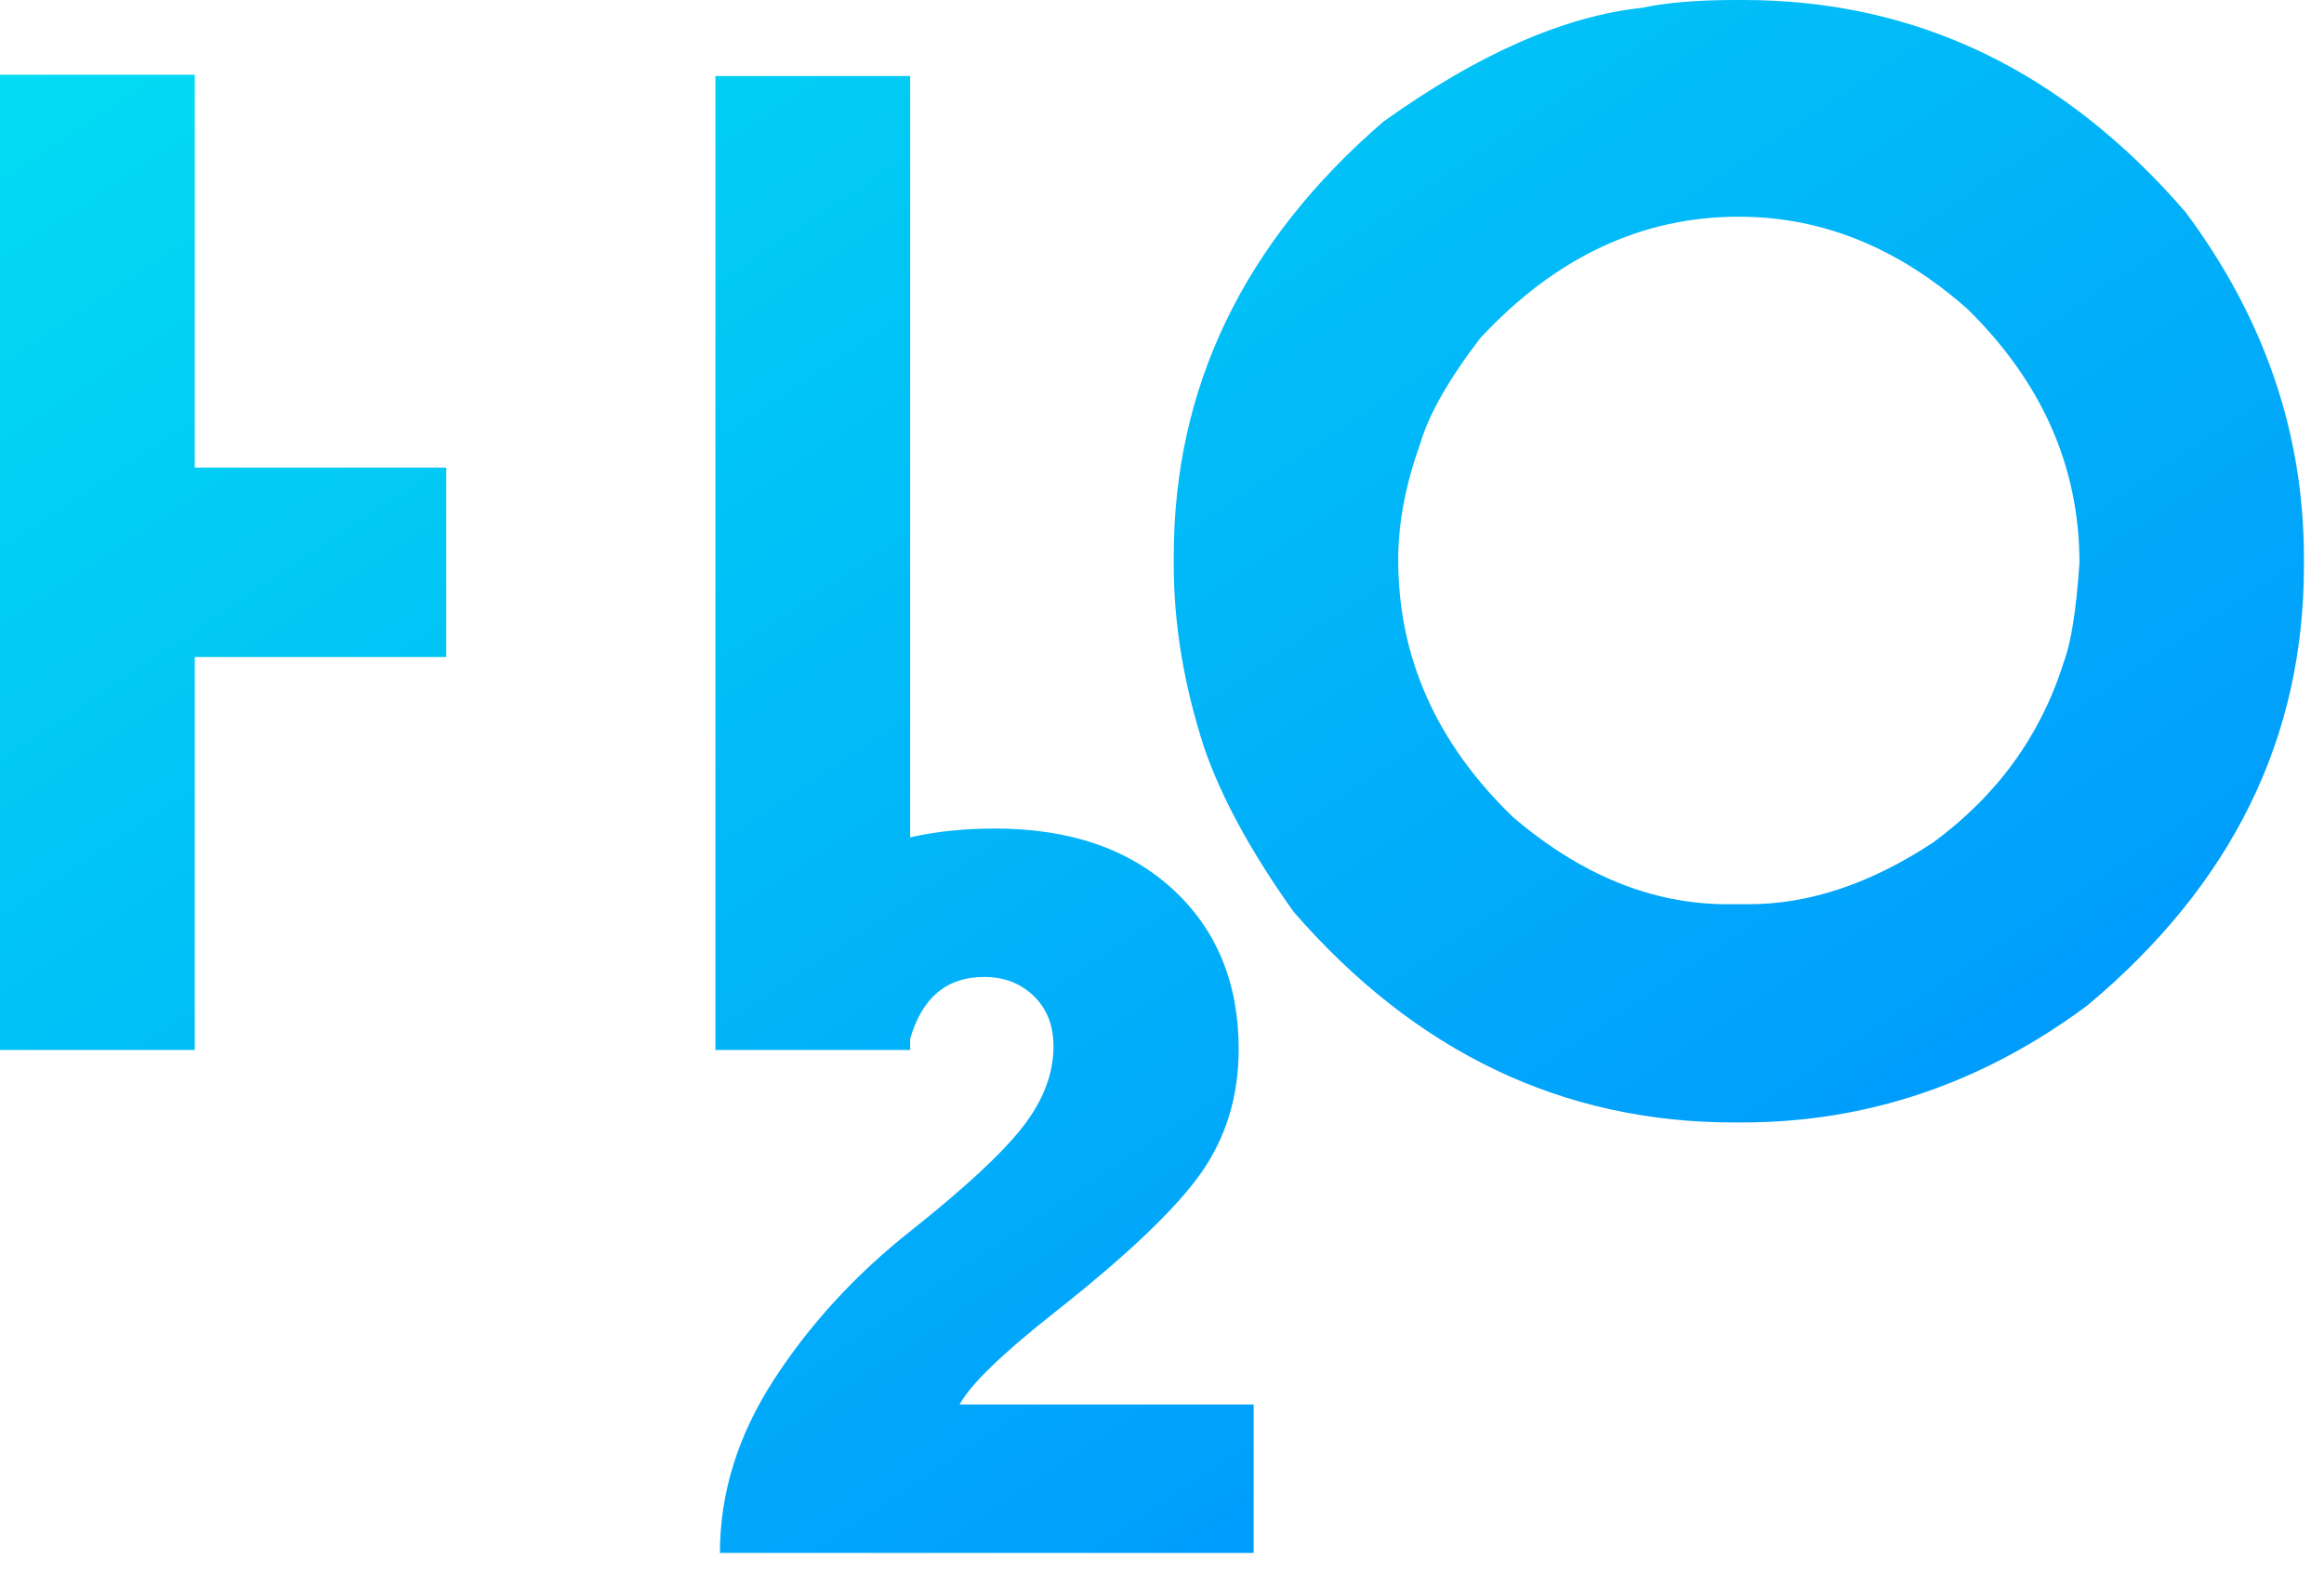
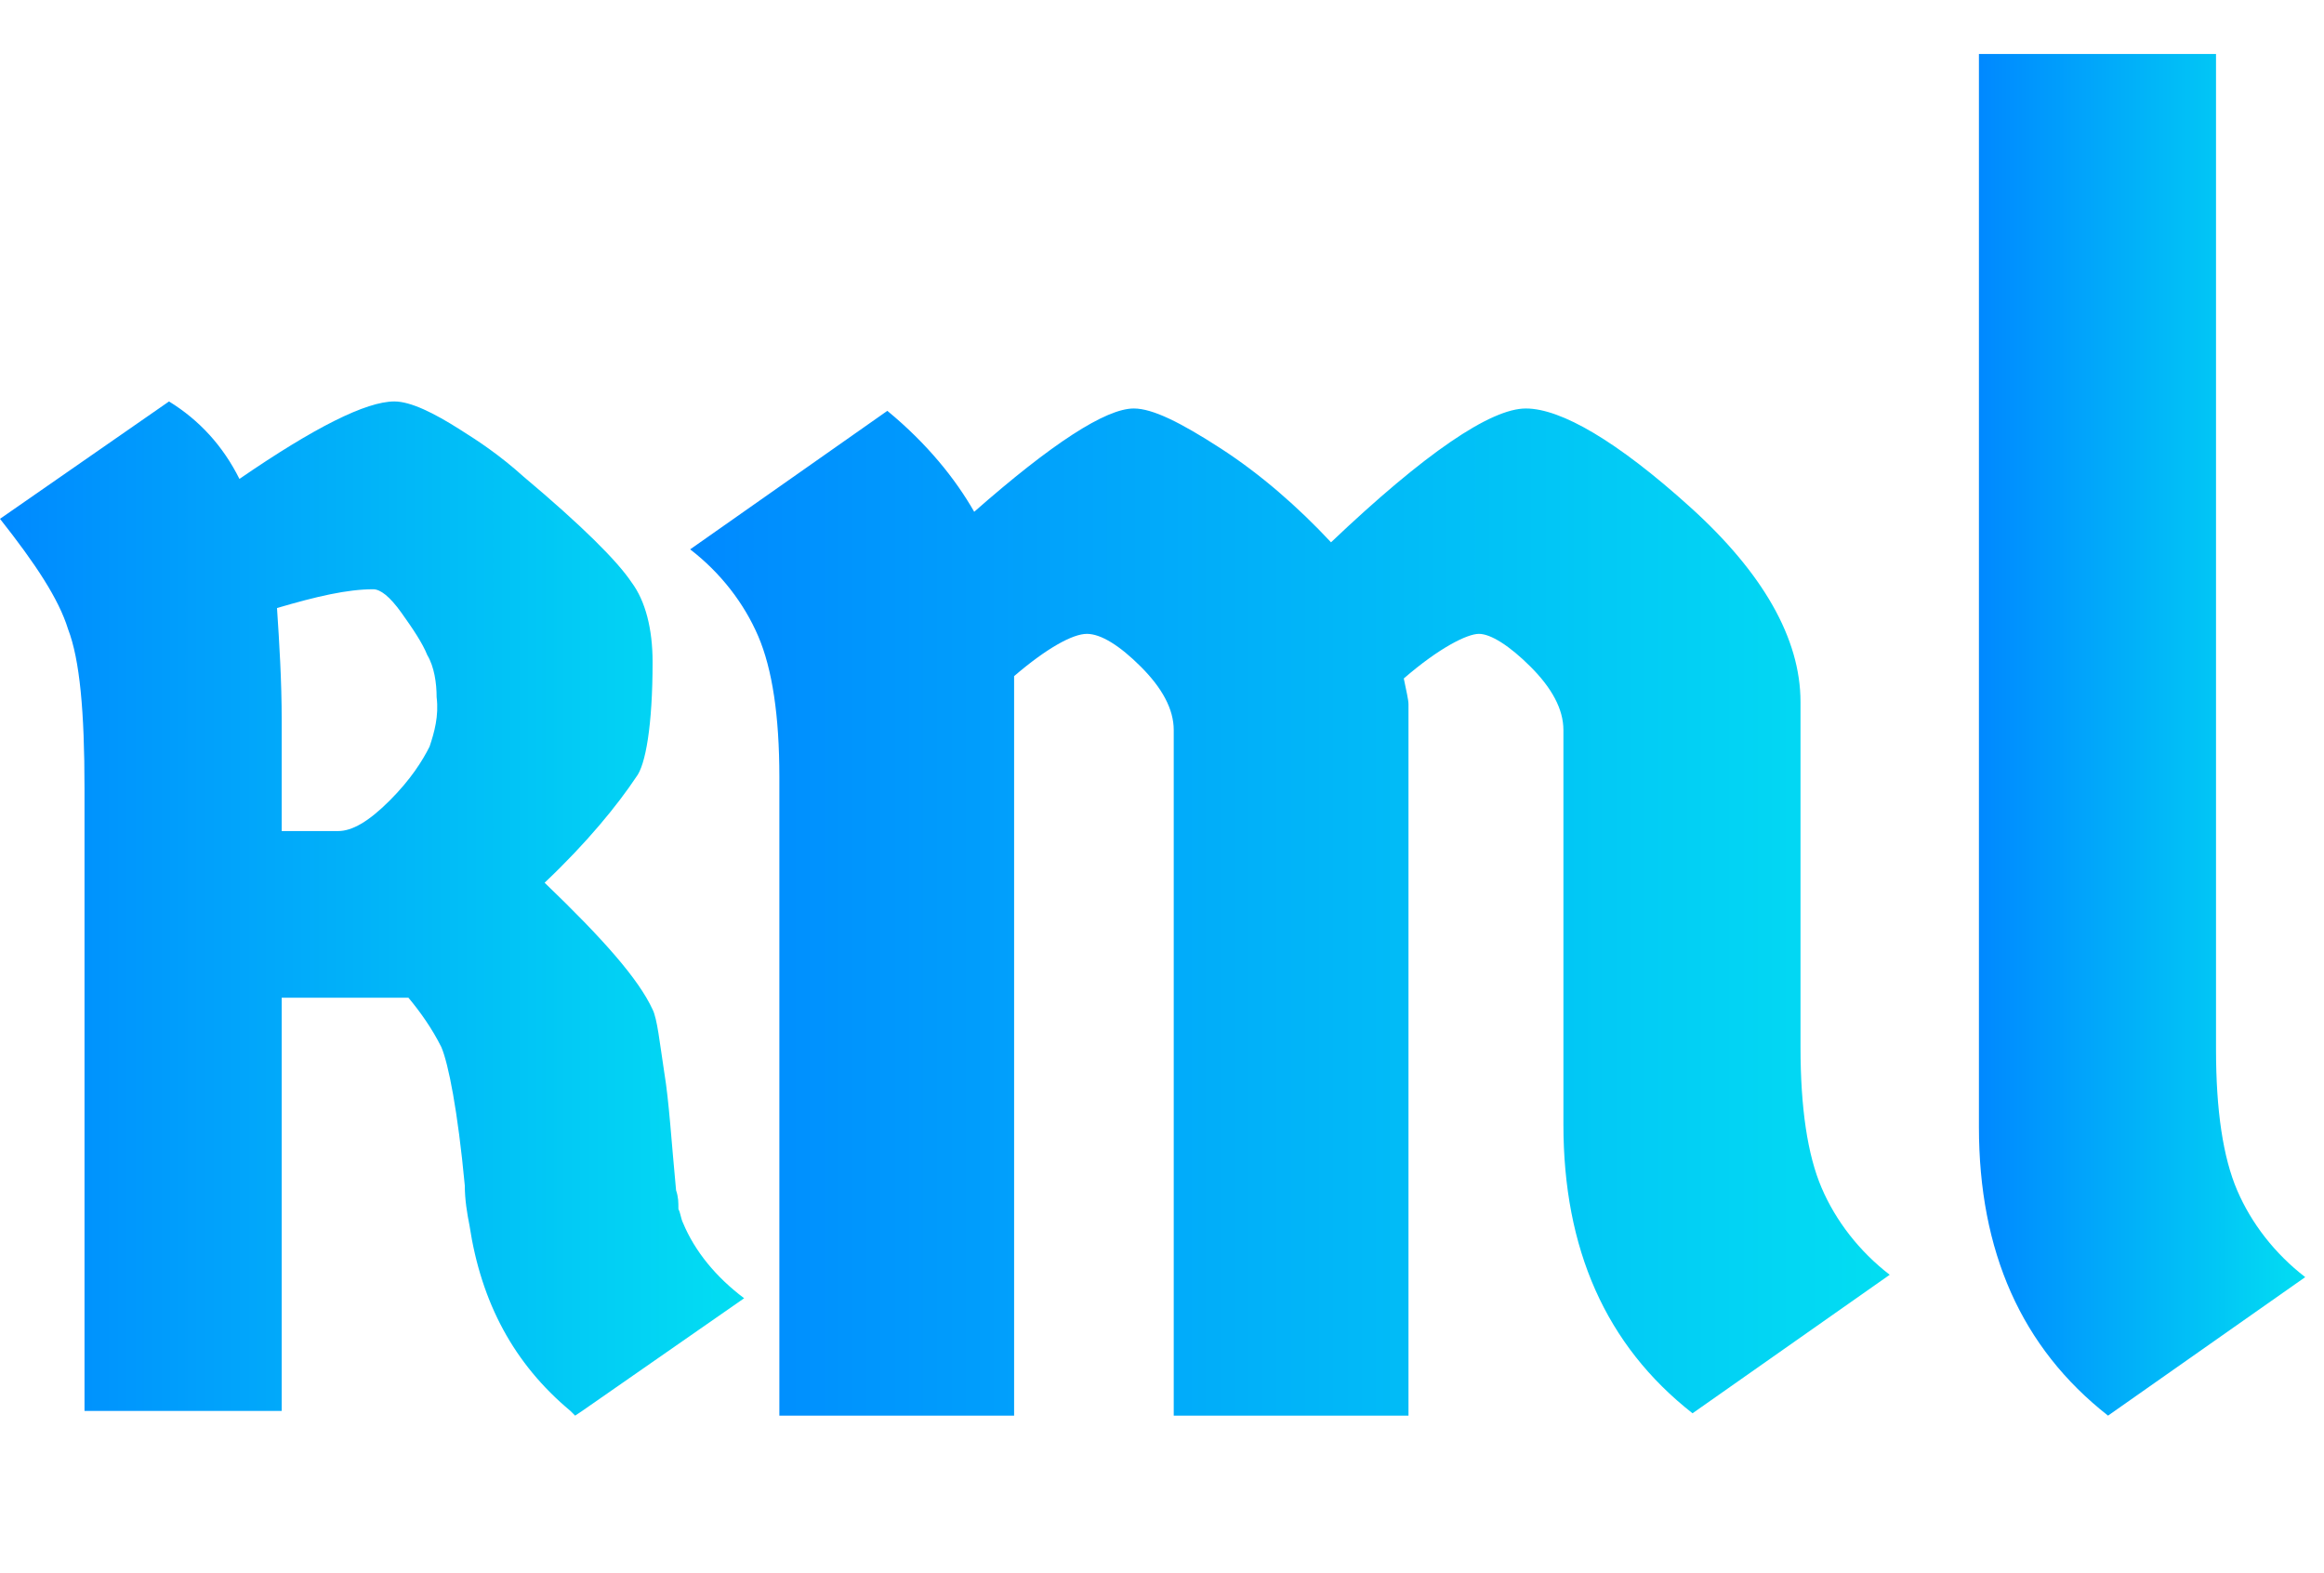
- <svg xmlns="http://www.w3.org/2000/svg" width="99px" height="67px" viewBox="0 0 99 67" version="1.1">
-   <defs>
-     <linearGradient x1="100%" y1="100%" x2="0%" y2="0%" id="linearGradient-1">
-       <stop stop-color="#0089FF" offset="0%" />
-       <stop stop-color="#02DEF2" offset="100%" />
-     </linearGradient>
-   </defs>
-   <g id="logo" stroke="none" stroke-width="1" fill="none" fill-rule="evenodd">
-     <path d="M0,3.183 L8.297,3.183 L8.297,19.92 L19.01,19.92 L19.01,27.987 L8.297,27.987 L8.297,44.725 L0,44.725 L0,3.183 Z M38.772,35.667 L38.772,3.24 L30.476,3.24 L30.476,44.725 L38.772,44.725 L38.772,44.244 C39.282,42.491 40.331,41.614 41.92,41.614 C42.771,41.614 43.476,41.885 44.037,42.426 C44.598,42.968 44.878,43.683 44.878,44.572 C44.878,45.732 44.443,46.873 43.573,47.994 C42.703,49.116 41.098,50.604 38.759,52.46 C36.42,54.316 34.486,56.424 32.959,58.782 C31.432,61.141 30.668,63.596 30.668,66.148 L53.404,66.148 L53.404,59.826 L40.876,59.826 C41.34,58.976 42.674,57.68 44.878,55.94 C47.971,53.504 50.059,51.523 51.142,49.995 C52.225,48.468 52.766,46.699 52.766,44.688 C52.766,41.866 51.828,39.594 49.953,37.873 C48.078,36.153 45.555,35.292 42.384,35.292 C41.071,35.292 39.867,35.417 38.772,35.667 Z M73.939,0 L74.271,0 C81.62,0 87.896,3.01 93.098,9.031 C96.462,13.547 98.145,18.461 98.145,23.773 L98.145,24.105 C98.145,31.454 95.068,37.697 88.914,42.832 C84.443,46.152 79.54,47.812 74.205,47.812 L73.873,47.812 C66.568,47.812 60.315,44.824 55.113,38.848 C53.298,36.302 52.025,33.967 51.295,31.842 C50.432,29.186 50,26.585 50,24.039 L50,23.707 C50,16.491 52.977,10.315 58.932,5.18 C62.96,2.302 66.635,0.686 69.955,0.332 C70.973,0.111 72.301,0 73.939,0 Z M59.562,23.84 C59.562,28.001 61.189,31.654 64.443,34.797 C67.343,37.276 70.387,38.516 73.574,38.516 L74.504,38.516 C77.072,38.516 79.684,37.641 82.34,35.893 C85.085,33.878 86.944,31.311 87.918,28.189 C88.228,27.37 88.449,25.965 88.582,23.973 C88.582,19.9 86.999,16.303 83.834,13.182 C80.868,10.548 77.614,9.23 74.072,9.23 C69.933,9.23 66.258,10.957 63.049,14.41 C61.699,16.181 60.846,17.686 60.492,18.926 C59.872,20.652 59.562,22.29 59.562,23.84 Z" id="Combined-Shape" fill="url(#linearGradient-1)" />
-   </g>
+ <svg xmlns="http://www.w3.org/2000/svg" version="1.1" id="Capa_1" x="0px" y="0px" viewBox="0 16.2 99 67" style="enable-background:new 0 16.2 99 67;" xml:space="preserve">
+   <style type="text/css">
+ 	.st0{fill:url(#SVGID_1_);}
+ 	.st1{fill:url(#SVGID_2_);}
+ 	.st2{fill:url(#SVGID_3_);}
+ </style>
+   <linearGradient id="SVGID_1_" gradientUnits="userSpaceOnUse" x1="29.386" y1="55.075" x2="80.597" y2="55.075">
+     <stop offset="0" style="stop-color:#0089FF" />
+     <stop offset="1" style="stop-color:#02DEF2" />
+   </linearGradient>
+   <path class="st0" d="M60,76.5H50l0-29.2c0-0.9-0.5-1.8-1.4-2.7c-0.9-0.9-1.7-1.4-2.3-1.4c-0.6,0-1.7,0.6-3.1,1.8l0,31.5h-10l0-27.2  c0-2.6-0.3-4.6-0.9-6c-0.6-1.4-1.6-2.7-2.9-3.7l8.4-5.9c1.7,1.4,2.9,2.9,3.7,4.3c3.3-2.9,5.6-4.4,6.8-4.4c0.8,0,2,0.6,3.7,1.7  c1.7,1.1,3.3,2.5,4.7,4c4-3.8,6.8-5.7,8.3-5.7c1.5,0,3.9,1.4,7,4.2c3.1,2.8,4.7,5.6,4.7,8.3v14.7c0,2.6,0.3,4.6,0.9,6  c0.6,1.4,1.6,2.7,2.9,3.7l-8.4,5.9c-3.7-2.9-5.5-7-5.5-12.3V47.3c0-0.9-0.5-1.8-1.4-2.7c-0.9-0.9-1.7-1.4-2.2-1.4s-1.7,0.6-3.2,1.9  c0.1,0.5,0.2,0.9,0.2,1.1L60,76.5z" />
+   <linearGradient id="SVGID_2_" gradientUnits="userSpaceOnUse" x1="84.401" y1="47.503" x2="98.25" y2="47.503">
+     <stop offset="0" style="stop-color:#0089FF" />
+     <stop offset="1" style="stop-color:#02DEF2" />
+   </linearGradient>
+   <path class="st1" d="M84.4,18.5h10v42.4c0,2.6,0.3,4.6,0.9,6c0.6,1.4,1.6,2.7,2.9,3.7l-8.4,5.9c-3.7-2.9-5.5-7-5.5-12.3V18.5z" />
+   <linearGradient id="SVGID_3_" gradientUnits="userSpaceOnUse" x1="0" y1="54.896" x2="31.603" y2="54.896">
+     <stop offset="0" style="stop-color:#0089FF" />
+     <stop offset="1" style="stop-color:#02DEF2" />
+   </linearGradient>
+   <path class="st2" d="M29.1,68.3c-0.1-0.2-0.1-0.4-0.2-0.6c0-0.3,0-0.5-0.1-0.8c-0.2-2.1-0.3-3.8-0.5-5c-0.2-1.3-0.3-2.3-0.5-2.7  c-0.6-1.3-2.1-3-4.6-5.4c1.8-1.7,3.1-3.3,3.9-4.5c0.4-0.5,0.7-2.2,0.7-4.9c0-1.4-0.3-2.6-0.9-3.4c-0.6-0.9-2.1-2.4-4.6-4.5  c-1-0.9-1.9-1.5-2.7-2c-1.1-0.7-2.1-1.2-2.8-1.2c-1.2,0-3.4,1.1-6.6,3.3c-0.7-1.4-1.7-2.5-3-3.3L0,38.3c1.5,1.9,2.5,3.4,2.9,4.7  c0.5,1.3,0.7,3.5,0.7,6.8v26.5H12V58.7h5.4c0.5,0.6,1,1.3,1.4,2.1c0.3,0.7,0.7,2.7,1,5.9c0,0.6,0.1,1.2,0.2,1.7  c0.5,3.3,1.9,5.9,4.3,7.9c0.1,0.1,0.1,0.1,0.2,0.2l0.3-0.2l4.6-3.2l2.3-1.6C30.5,70.6,29.6,69.5,29.1,68.3z M18.3,48  c-0.3,0.6-0.8,1.4-1.7,2.3c-0.9,0.9-1.6,1.3-2.2,1.3H12v-4.7c0-1.7-0.1-3.3-0.2-4.8c1.7-0.5,3-0.8,4.1-0.8c0.3,0,0.7,0.3,1.2,1  c0.5,0.7,0.9,1.3,1.1,1.8c0.3,0.5,0.4,1.2,0.4,1.8C18.7,46.7,18.5,47.4,18.3,48z" />
</svg>
